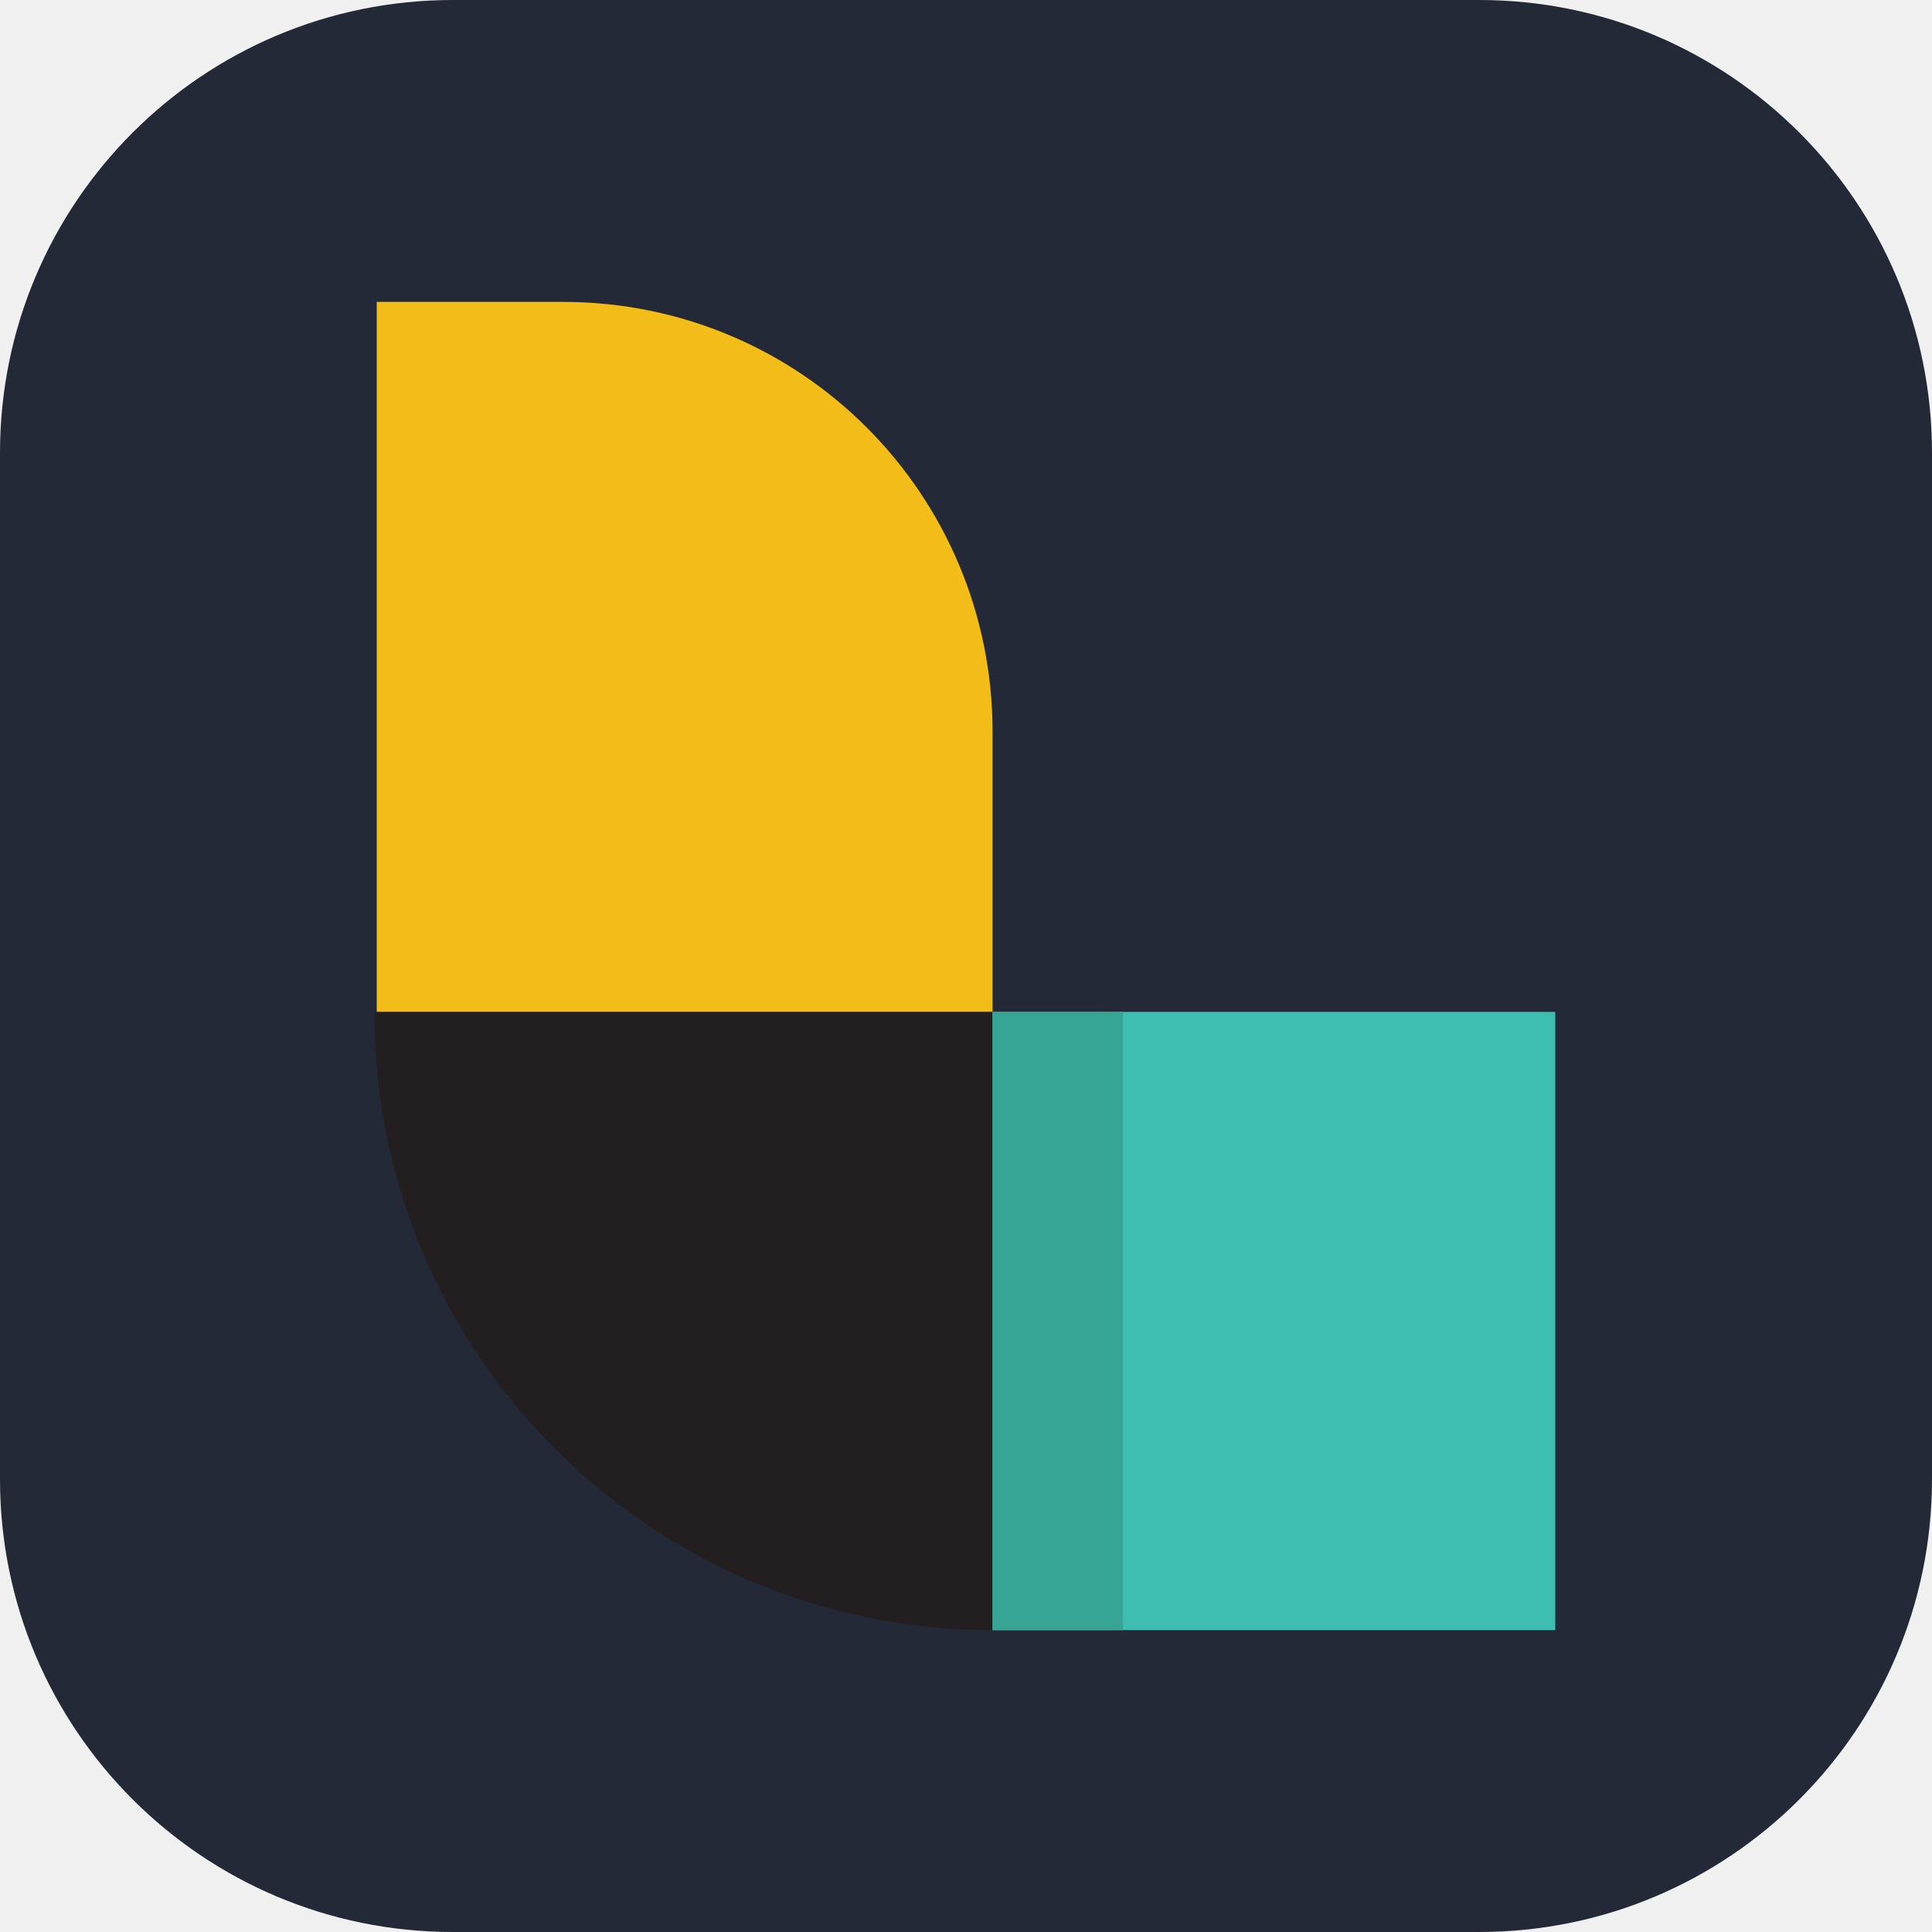
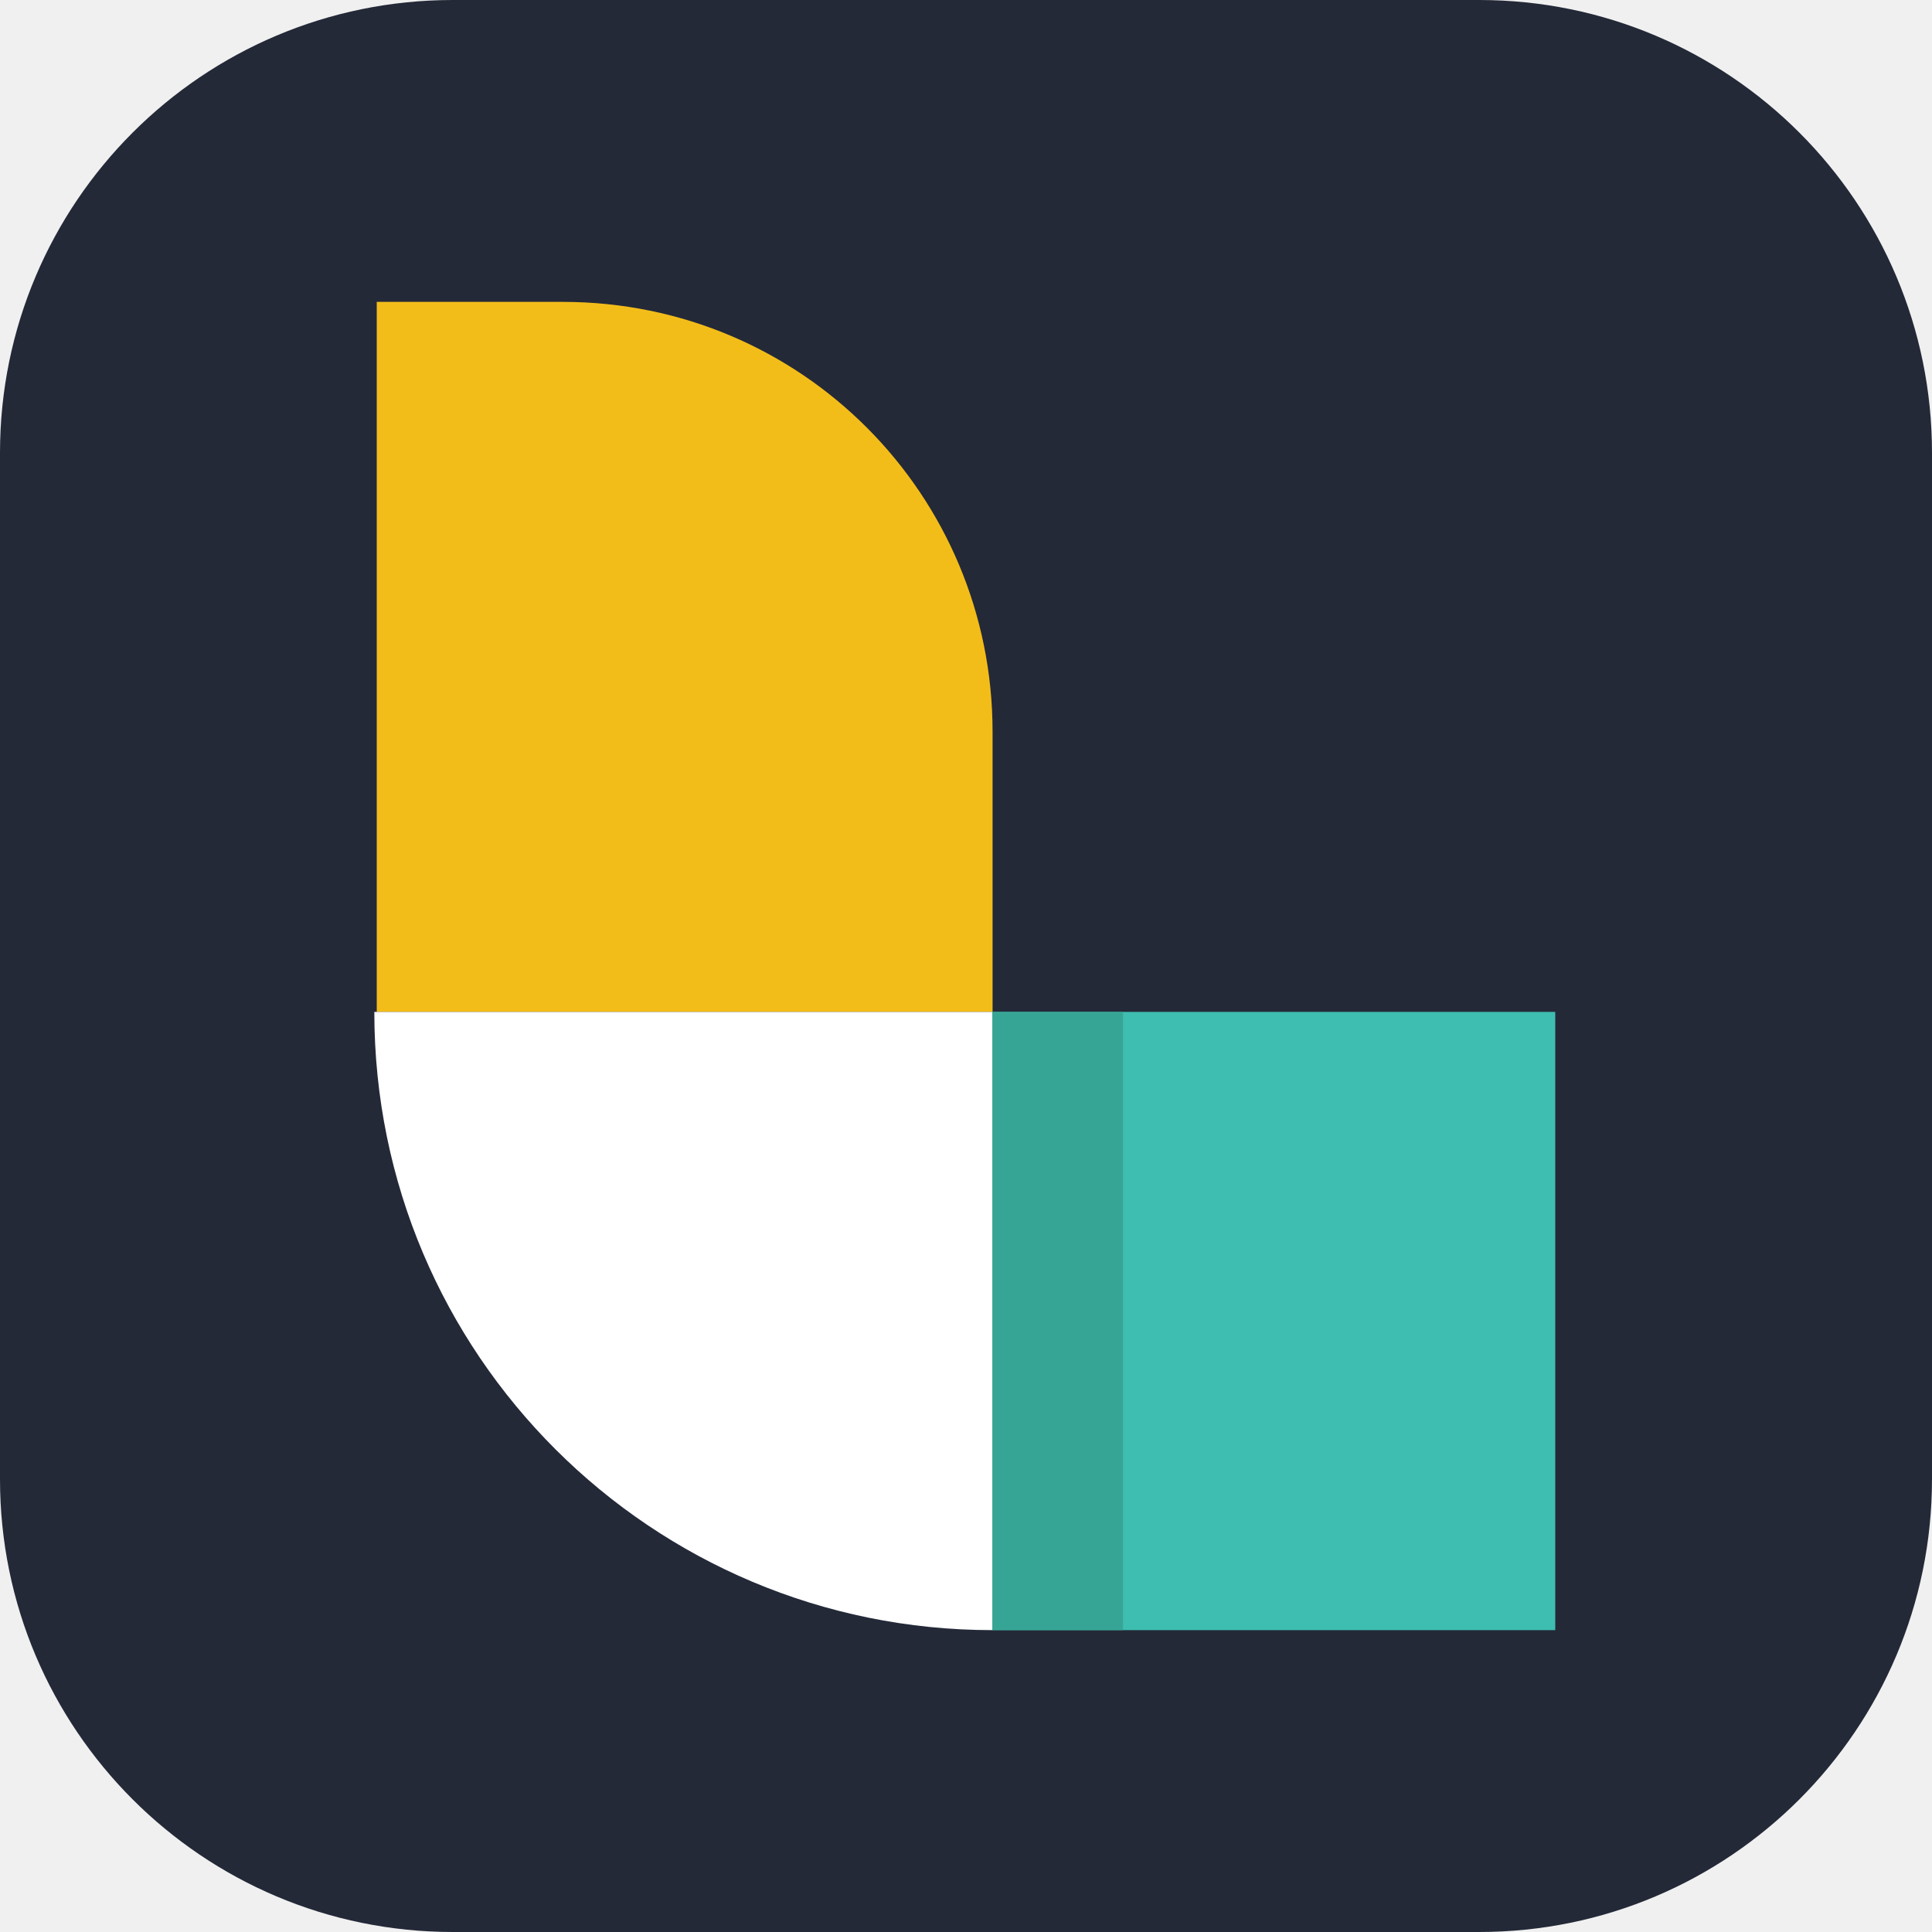
- <svg xmlns="http://www.w3.org/2000/svg" id="logstash" width="256px" height="256px" viewBox="0 0 80 80" version="1.1">
+ <svg xmlns="http://www.w3.org/2000/svg" width="256" height="256" viewBox="0 0 256 256" id="logstash">
  <style>
-     .stile0{fill:#f3bd19}.stile1{fill:#231f20}.stile2{fill:#3ebeb0}.stile3{fill:#37a595}.stile4{fill:none}
-     #logstash #rect {
-     fill: #242938;
- }
- 
+     #logstash .logstash-bg { fill: #242938; }
+     #logstash .logstash-bottom { fill: #FFFFFF; }
    @media (prefers-color-scheme: light) {
-         #logstash #rect {
-             fill: #F4F2ED;
-         }
+       #logstash .logstash-bg { fill: #F4F2ED; }
+       #logstash .logstash-bottom { fill: #231f20; }
    }
  </style>
-   <g id="surface1">
-     <rect id="rect" x="0" y="0" width="80" height="80" rx="18.75" style="fill-opacity:1;stroke:none;" />
-     <path class="stile0" d="M41.1 41.9H15.6V12.5h7.7c9.9 0 17.8 8 17.8 17.8v11.6z" />
-     <path class="stile1" d="M41.1 67.5c-14.1 0-25.6-11.4-25.6-25.6h25.6v25.6z" />
-     <path class="stile2" d="M41.1 41.9h23.3v25.6H41.1z" />
-     <path class="stile3" d="M41.1 41.9h5.4v25.6h-5.4z" />
-     <path class="stile4" d="M0 0h80v80H0z" />
+   <rect class="logstash-bg" width="256" height="256" rx="60" fill="#242938" />
+   <g transform="scale(3.2)">
+     <path fill="#f3bd19" d="M41.1 41.9H15.6V12.5h7.7c9.9 0 17.8 8 17.8 17.8v11.6z" />
+     <path class="logstash-bottom" fill="#FFFFFF" d="M41.1 67.5c-14.1 0-25.6-11.4-25.6-25.6h25.6v25.6z" />
+     <path fill="#3ebeb0" d="M41.1 41.9h23.3v25.6H41.1z" />
+     <path fill="#37a595" d="M41.1 41.9h5.4v25.6h-5.4z" />
  </g>
</svg>
